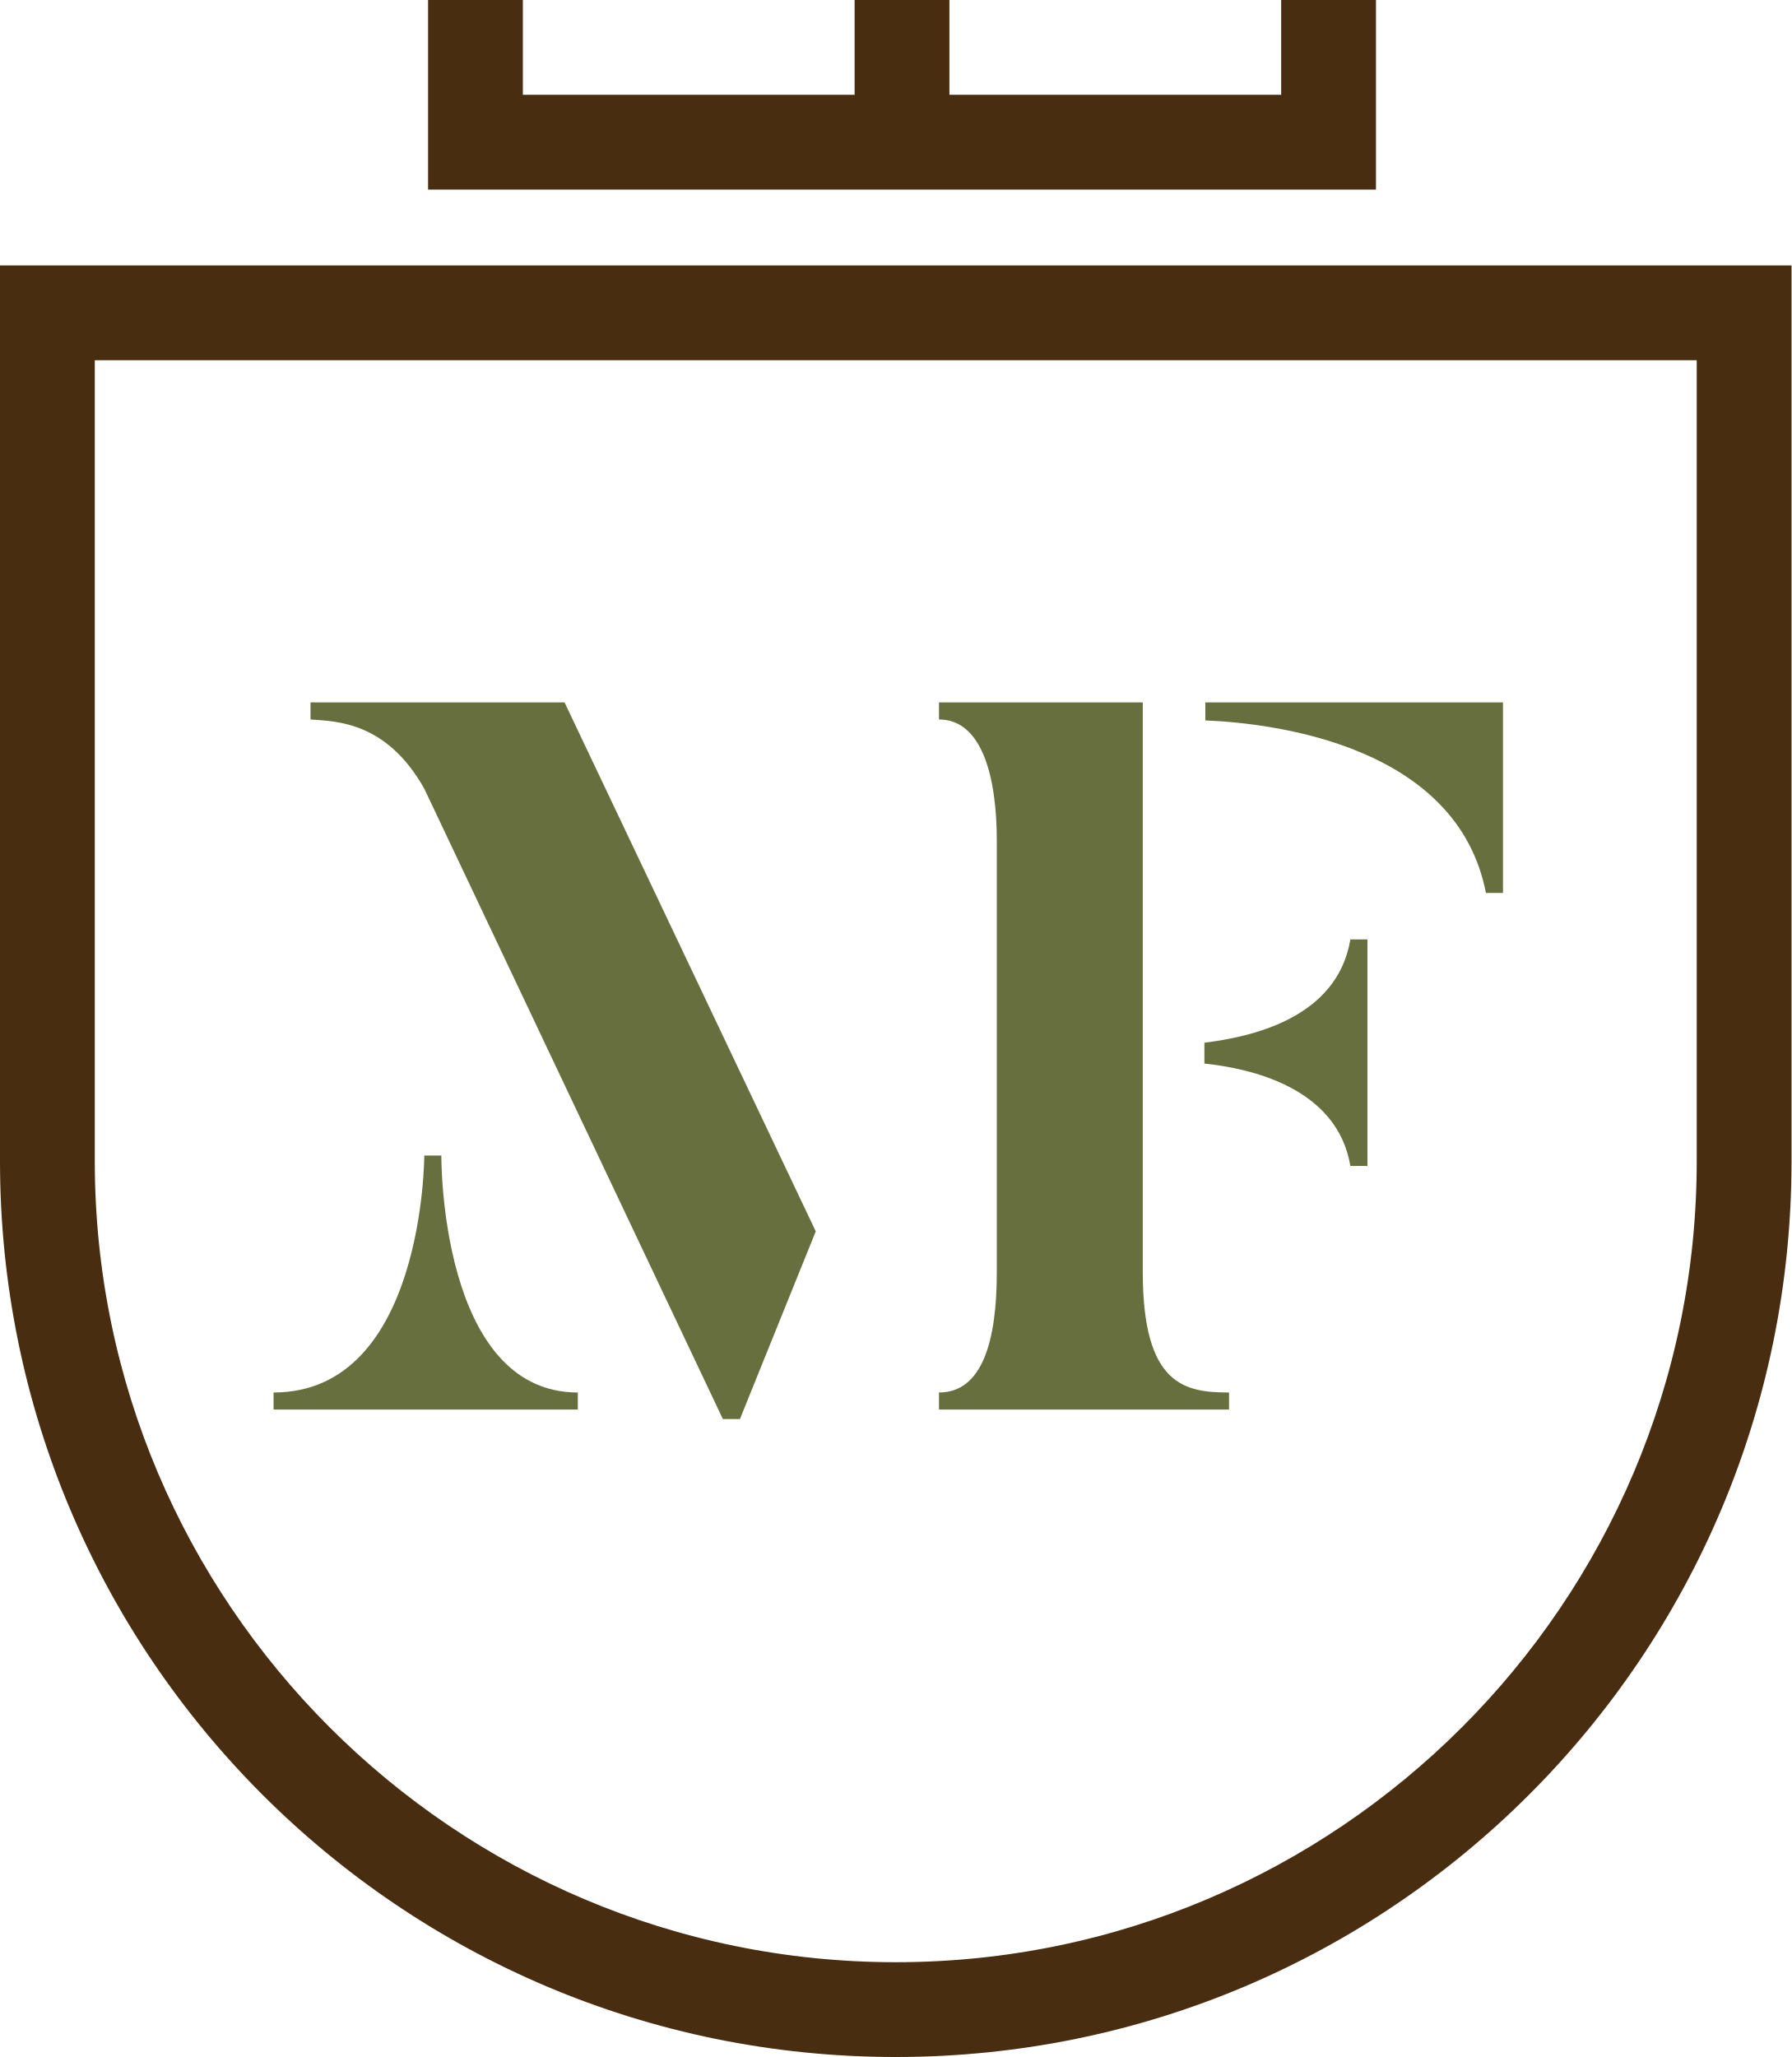
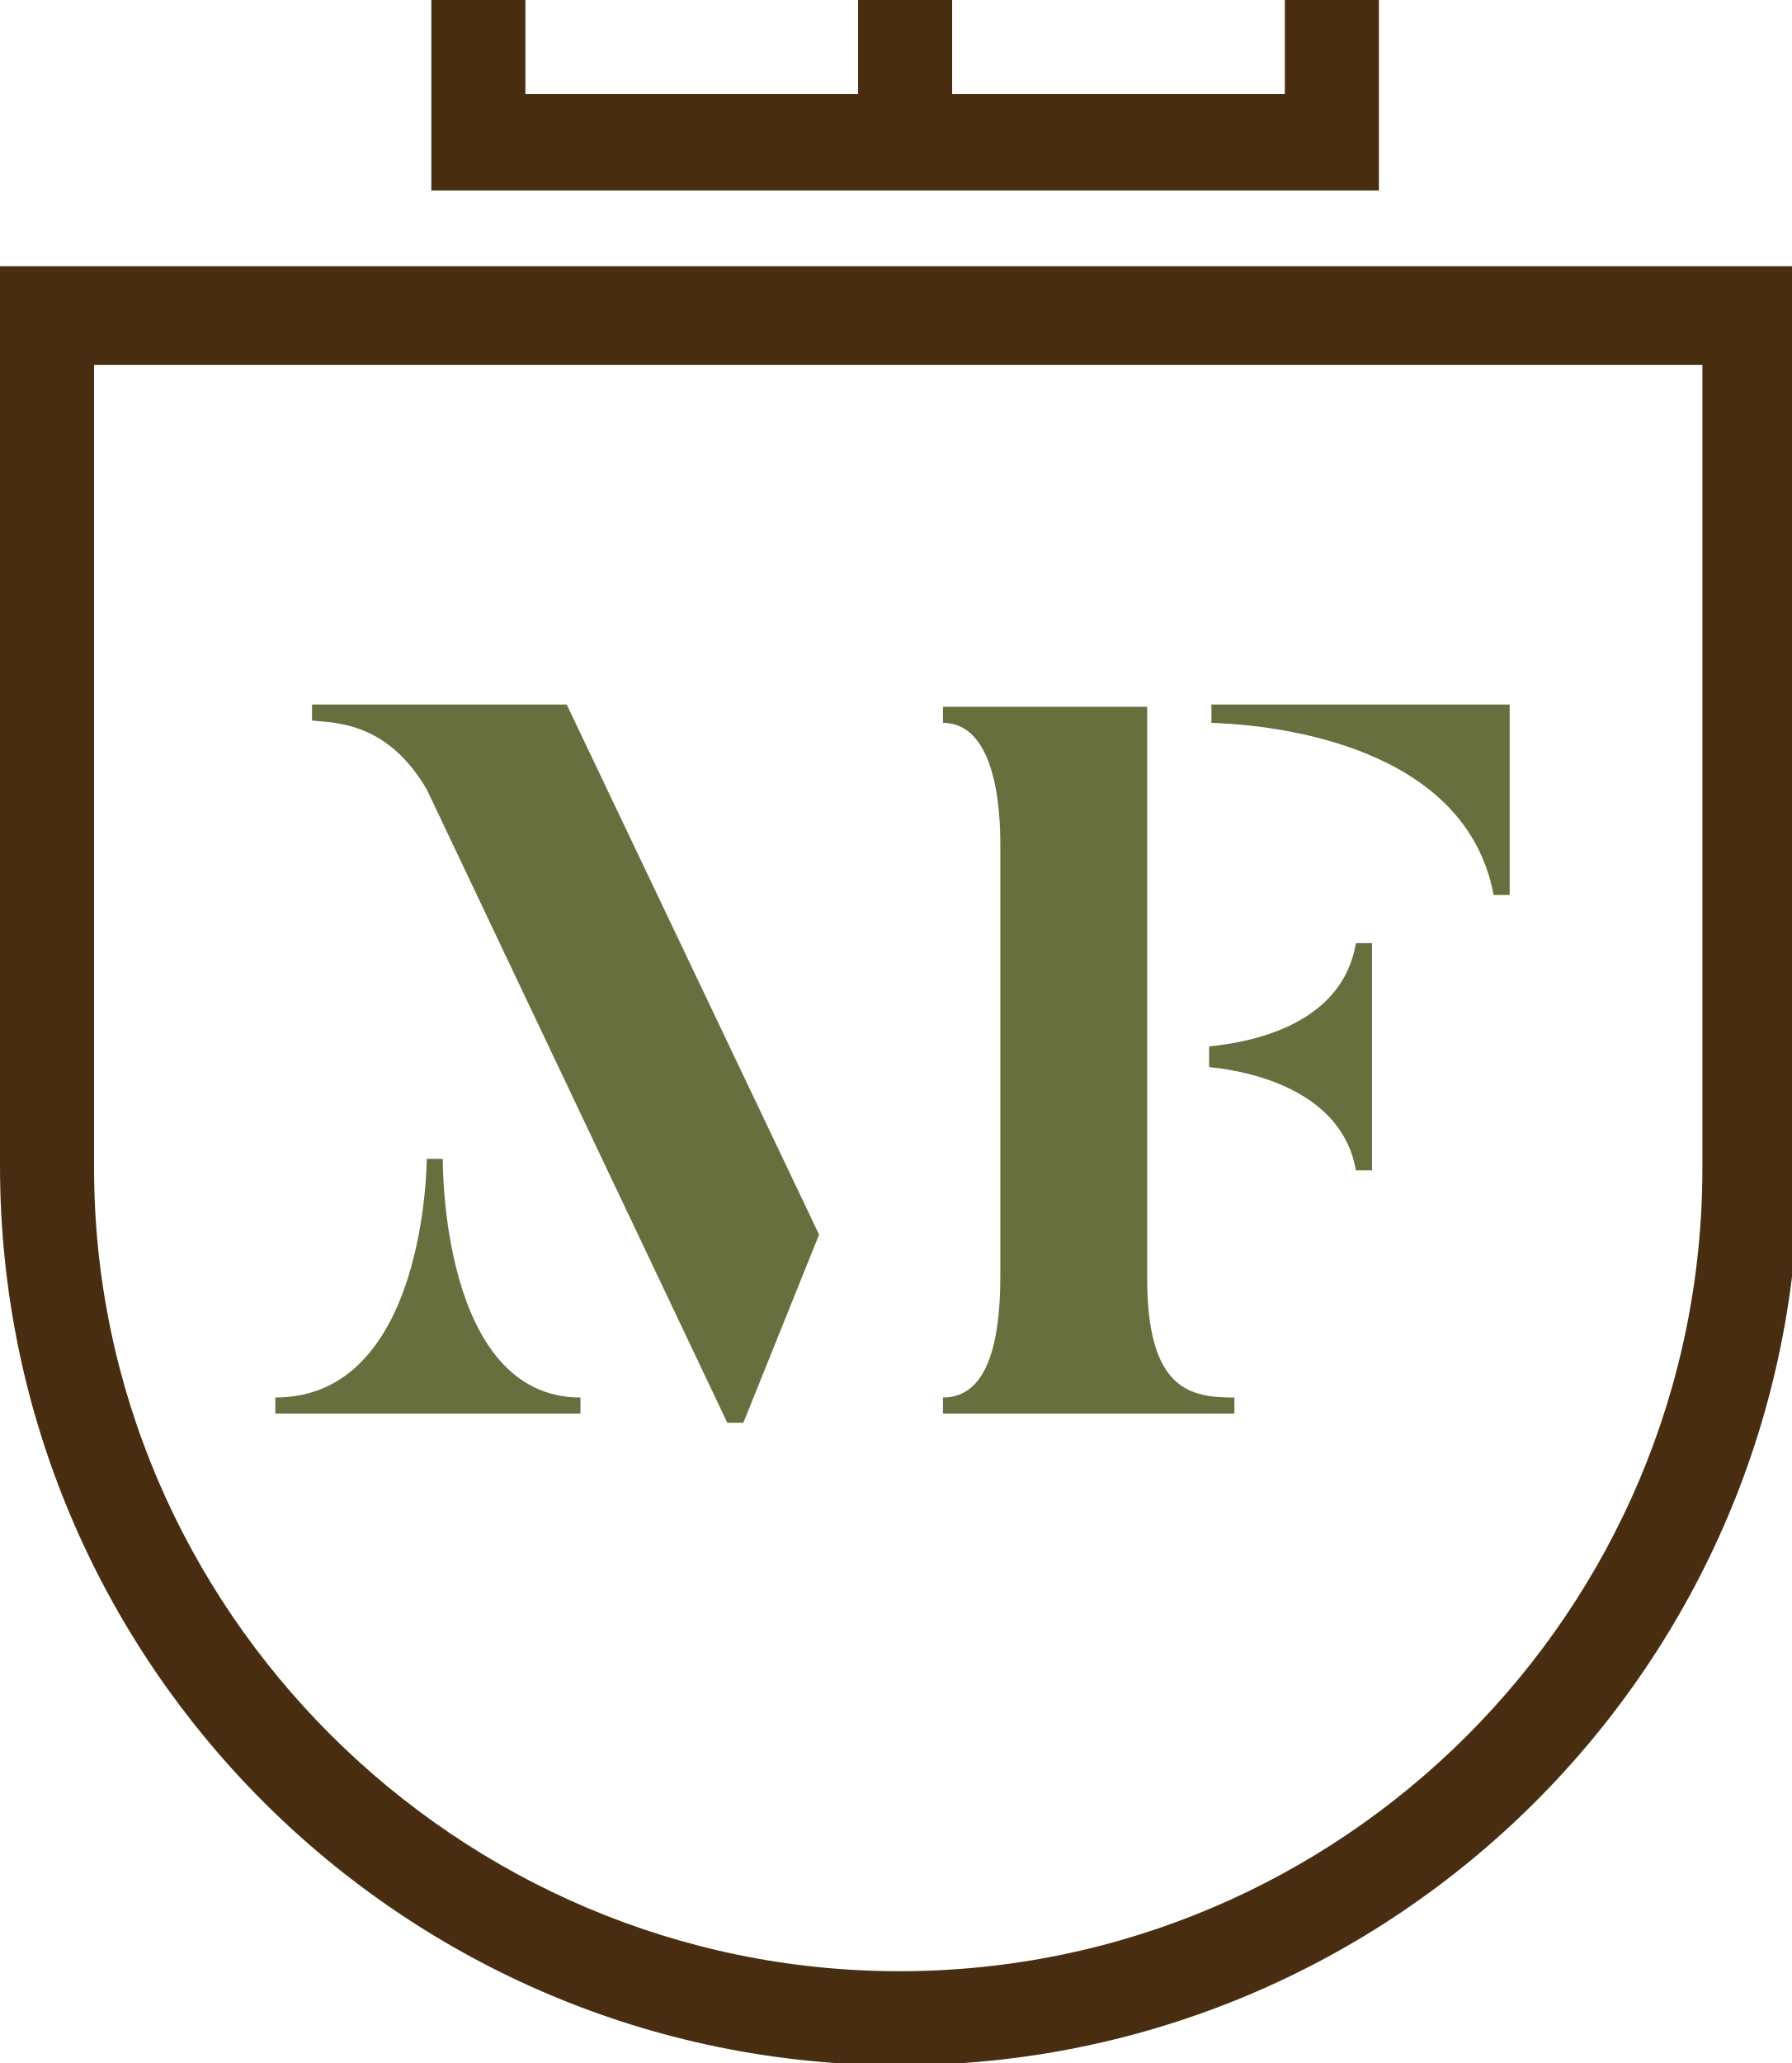
- <svg xmlns="http://www.w3.org/2000/svg" viewBox="5742 3650 189 217">
-   <defs>
-     <style>
-       .cls-1, .cls-5 {
-         fill: #492d10;
-       }
- 
-       .cls-2 {
-         fill: none;
-       }
- 
-       .cls-3 {
-         fill: #686f3e;
-       }
- 
-       .cls-4, .cls-5 {
-         stroke: none;
-       }
+ <svg xmlns="http://www.w3.org/2000/svg" id="LogoLayer" x="0px" y="0px" viewBox="0 0 78.1 89.9" style="enable-background:new 0 0 78.1 89.9;">
+   <style type="text/css">
+         .logoBorder{fill:#492D10;}
+         .logoText{fill:#686F3E;}
    </style>
-   </defs>
-   <g id="Group_1382" data-name="Group 1382" transform="translate(459)">
-     <path id="Union_1" data-name="Union 1" class="cls-1" d="M90,20H0V0H10V10H45V0H55V10H90V0h10V20Z" transform="translate(5328.16 3650)" />
-     <g id="Path_5246" data-name="Path 5246" class="cls-2" transform="translate(5283 3678)">
-       <path class="cls-4" d="M0,0H189V94.5a94.5,94.5,0,0,1-189,0Z" />
-       <path class="cls-5" d="M 94.5 179 C 141.093 179 179 141.093 179 94.5 L 179 10 L 10 10 L 10 94.5 C 10 141.093 47.907 179 94.5 179 M 94.5 189 C 42.309 189 0 146.691 0 94.5 L 0 0 L 189 0 L 189 94.5 C 189 146.691 146.691 189 94.5 189 Z" />
-     </g>
-     <path id="Path_5240" data-name="Path 5240" class="cls-3" d="M214.8,149.9v1.8H182.7v-1.8c15.9,0,15.9-25,15.9-25h1.8S200.2,149.9,214.8,149.9Z" transform="translate(5129.16 3647)" />
-     <path id="Path_5241" data-name="Path 5241" class="cls-3" d="M213.4,77.1l26.5,55.8-8,19.8h-1.8L198.6,86.2c-4-7.1-9.3-7.1-12-7.3V77.1Z" transform="translate(5129.16 3647)" />
-     <path id="Path_5242" data-name="Path 5242" class="cls-3" d="M283.5,149.9v1.8H252.9v-1.8c4.6,0,6.1-5.5,6.1-12.7V91.7c0-6.6-1.5-12.8-6.1-12.8V77.1h21.5v60.1C274.4,149.2,278.9,149.9,283.5,149.9ZM281,77.1h31.4V97.2h-1.8c-3-15.5-22.2-17.9-29.6-18.2Zm15.3,25h1.8V126h-1.8c-1.4-8.3-10.6-10.3-15.4-10.8V113C285.7,112.4,294.9,110.5,296.3,102.1Z" transform="translate(5129.16 3647)" />
+   <g id="LogoGroup" transform="translate(459)">
+     <path id="LogoShield" class="logoBorder" d="M-419.8,85.9c19.3,0,35-15.7,35-35v-35h-70.1v35C-454.9,70.1-439.1,85.9-419.8,85.9    M-419.8,90c-21.6,0-39.2-17.5-39.2-39.2V11.6h78.4v39.2C-380.6,72.5-398.2,90-419.8,90z" />
+     <path id="LogoTextF" class="logoText" d="M-405.2,60.9v0.7h-12.7v-0.7c1.9,0,2.5-2.3,2.5-5.3V36.8c0-2.7-0.6-5.3-2.5-5.3v-0.7h8.9v24.9   C-409,60.6-407.1,60.9-405.2,60.9z M-406.2,30.7h13v8.3h-0.7c-1.2-6.4-9.2-7.4-12.3-7.5V30.7z M-399.9,41.1h0.7V51h-0.7   c-0.6-3.4-4.4-4.3-6.4-4.5v-0.9C-404.3,45.4-400.5,44.6-399.9,41.1z" />
+     <path id="LogoTextM" class="logoText" d="M-434.3,30.7l11,23.1l-3.3,8.2h-0.7l-13.1-27.6c-1.7-2.9-3.9-2.9-5-3v-0.7   C-445.4,30.7-434.3,30.7-434.3,30.7z" />
+     <path id="LogoTextMBottom" class="logoText" d="M-433.7,60.9v0.7H-447v-0.7c6.6,0,6.6-10.4,6.6-10.4h0.7   C-439.7,50.6-439.8,60.9-433.7,60.9z" />
+     <path id="LogoCrown" class="logoBorder" d="M-402.9,8.3h-37.3V0h4.1v4.1h14.5V0h4.1v4.1h14.5V0h4.1v8.3H-402.9z" />
  </g>
</svg>
